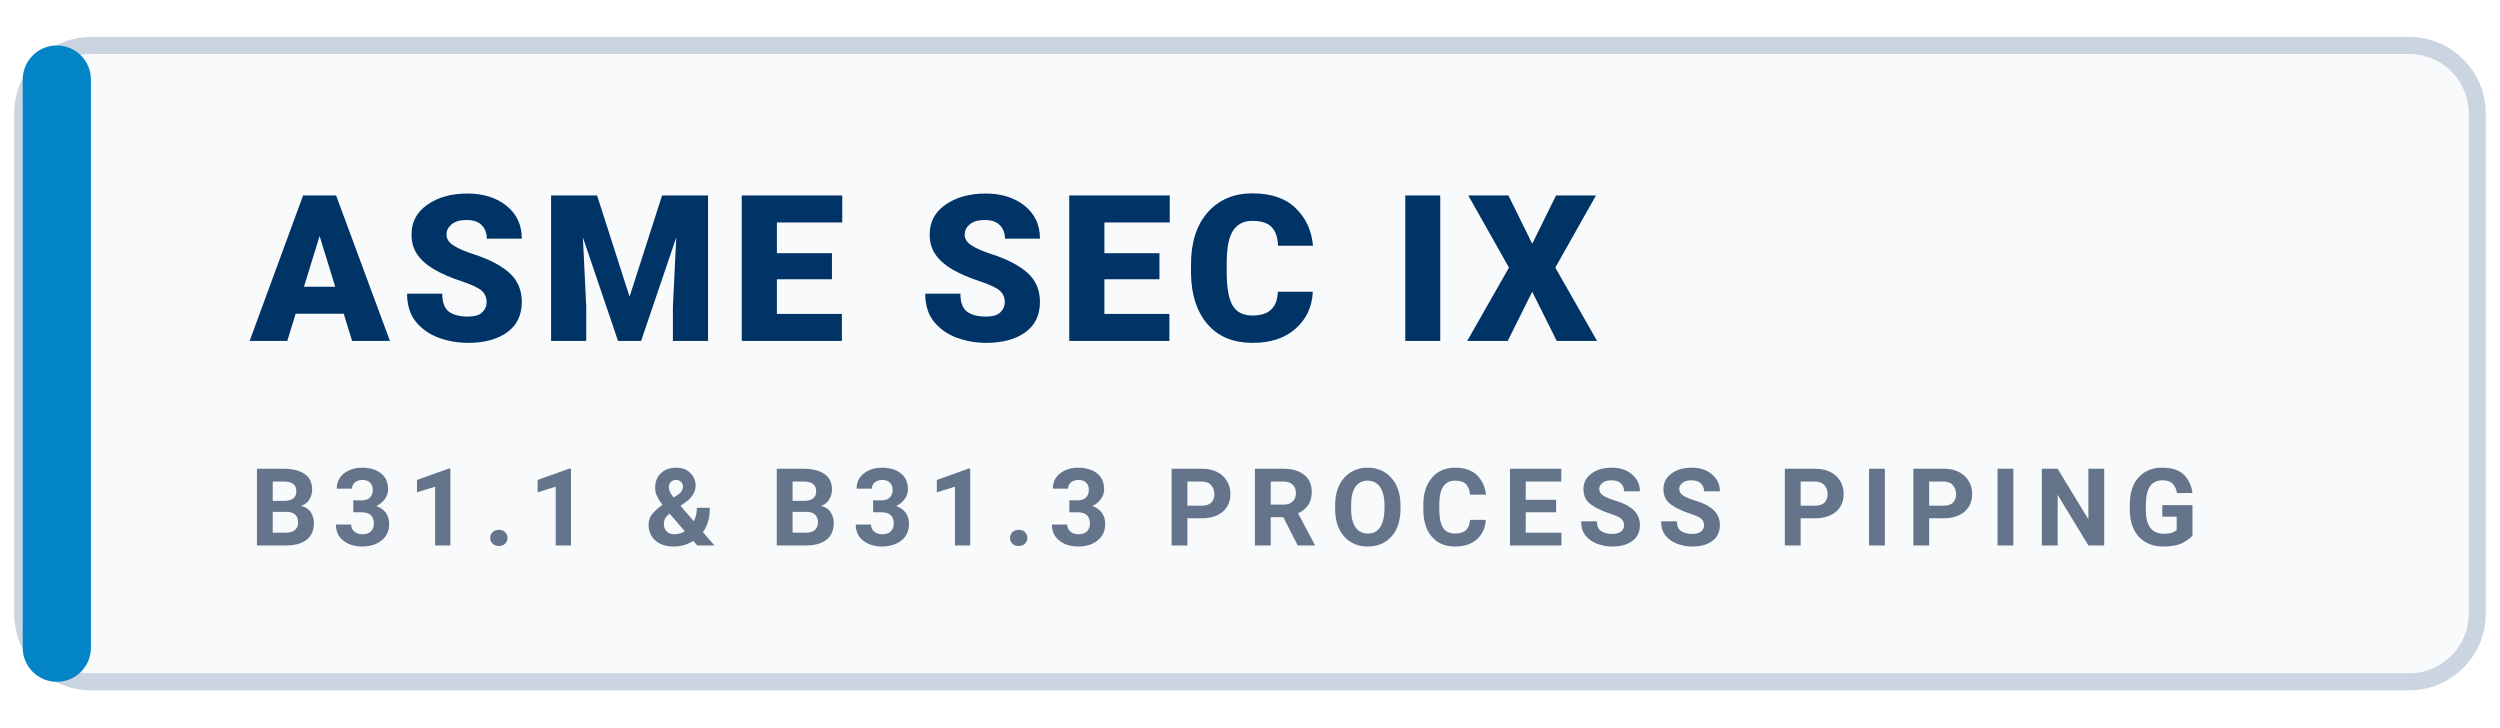
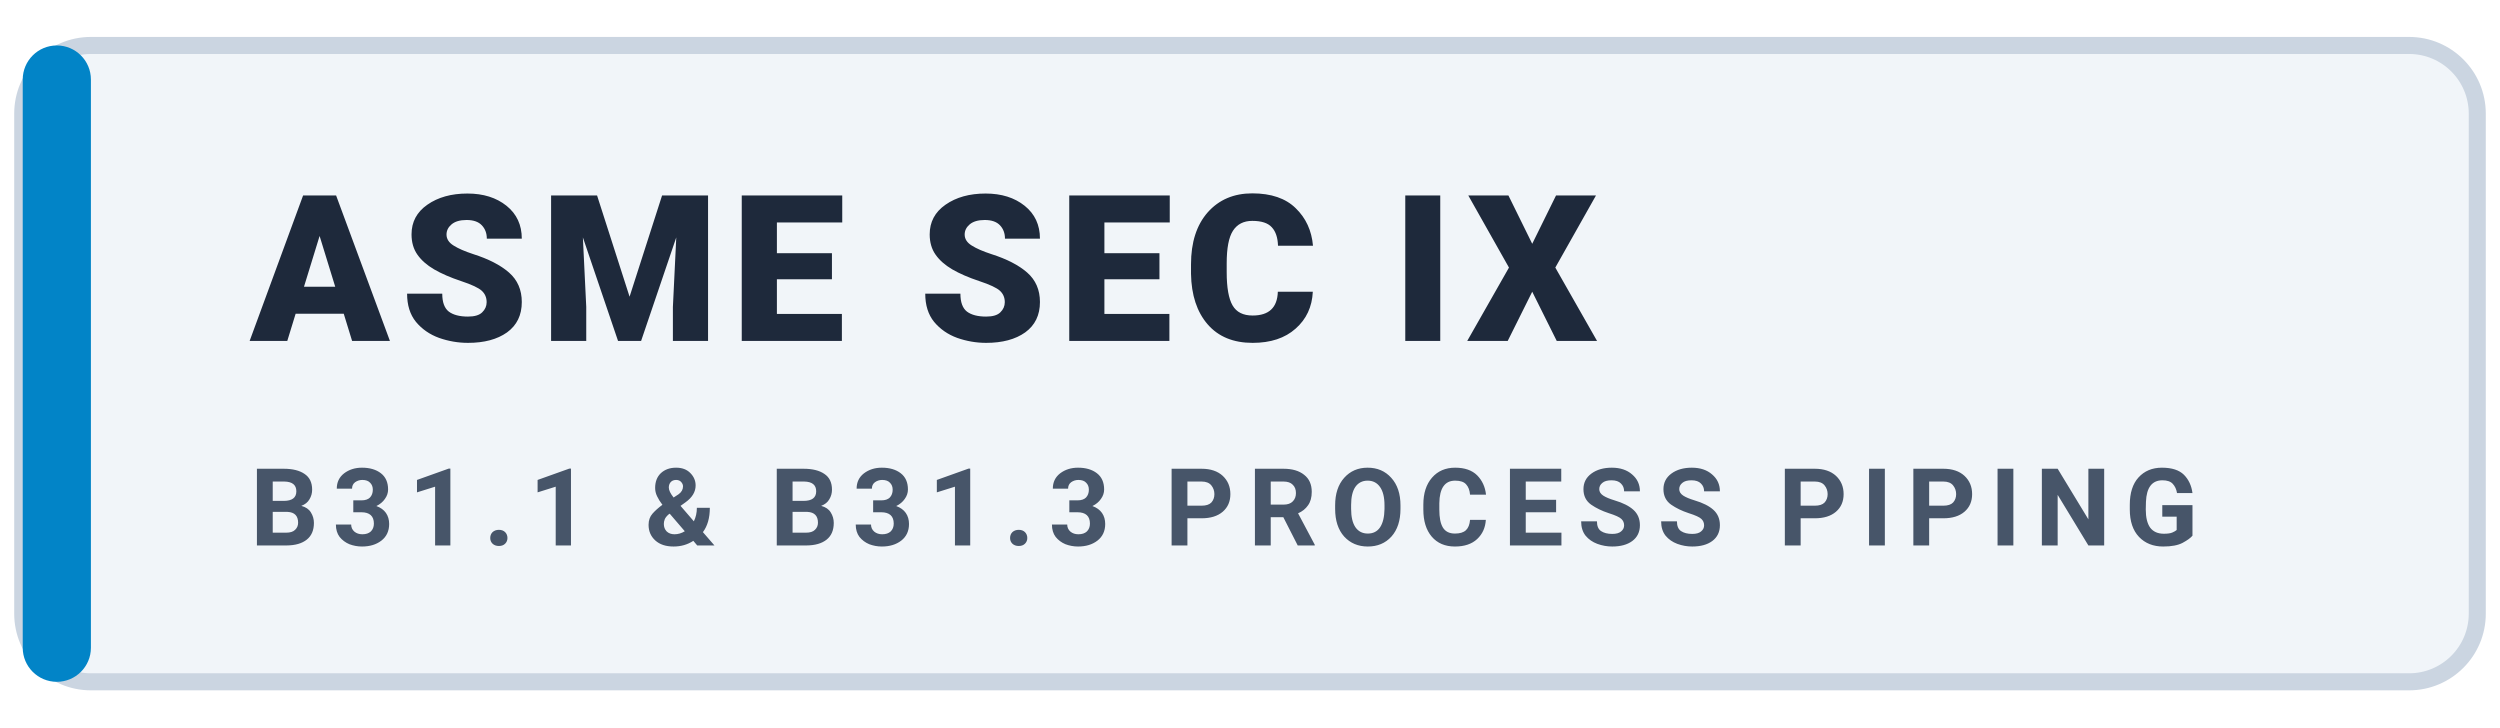
<svg xmlns="http://www.w3.org/2000/svg" viewBox="0 0 220 64" fill="none">
-   <rect x="2" y="4" width="216" height="56" rx="6" fill="#F8FAFC" stroke="#CBD5E1" stroke-width="1.5" />
+   <rect x="2" y="4" width="216" height="56" rx="6" fill="#F1F5F9" stroke="#CBD5E1" stroke-width="1.5" />
  <rect x="2" y="4" width="6" height="56" rx="3" fill="#0284C7" />
-   <text x="22" y="30" font-family="'Roboto', Arial, sans-serif" font-weight="900" font-size="18" letter-spacing="1" fill="#003366">ASME SEC IX</text>
-   <text x="22" y="48" font-family="'Roboto', Arial, sans-serif" font-weight="600" font-size="9.5" letter-spacing="1.2" fill="#64748B">B31.1 &amp; B31.3 PROCESS PIPING</text>
+   <text x="22" y="30" font-family="'Roboto', Arial, sans-serif" font-weight="900" font-size="18" letter-spacing="1" fill="#1E293B">ASME SEC IX</text>
+   <text x="22" y="48" font-family="'Roboto', Arial, sans-serif" font-weight="600" font-size="9.5" letter-spacing="1.2" fill="#475569">B31.1 &amp; B31.3 PROCESS PIPING</text>
</svg>
